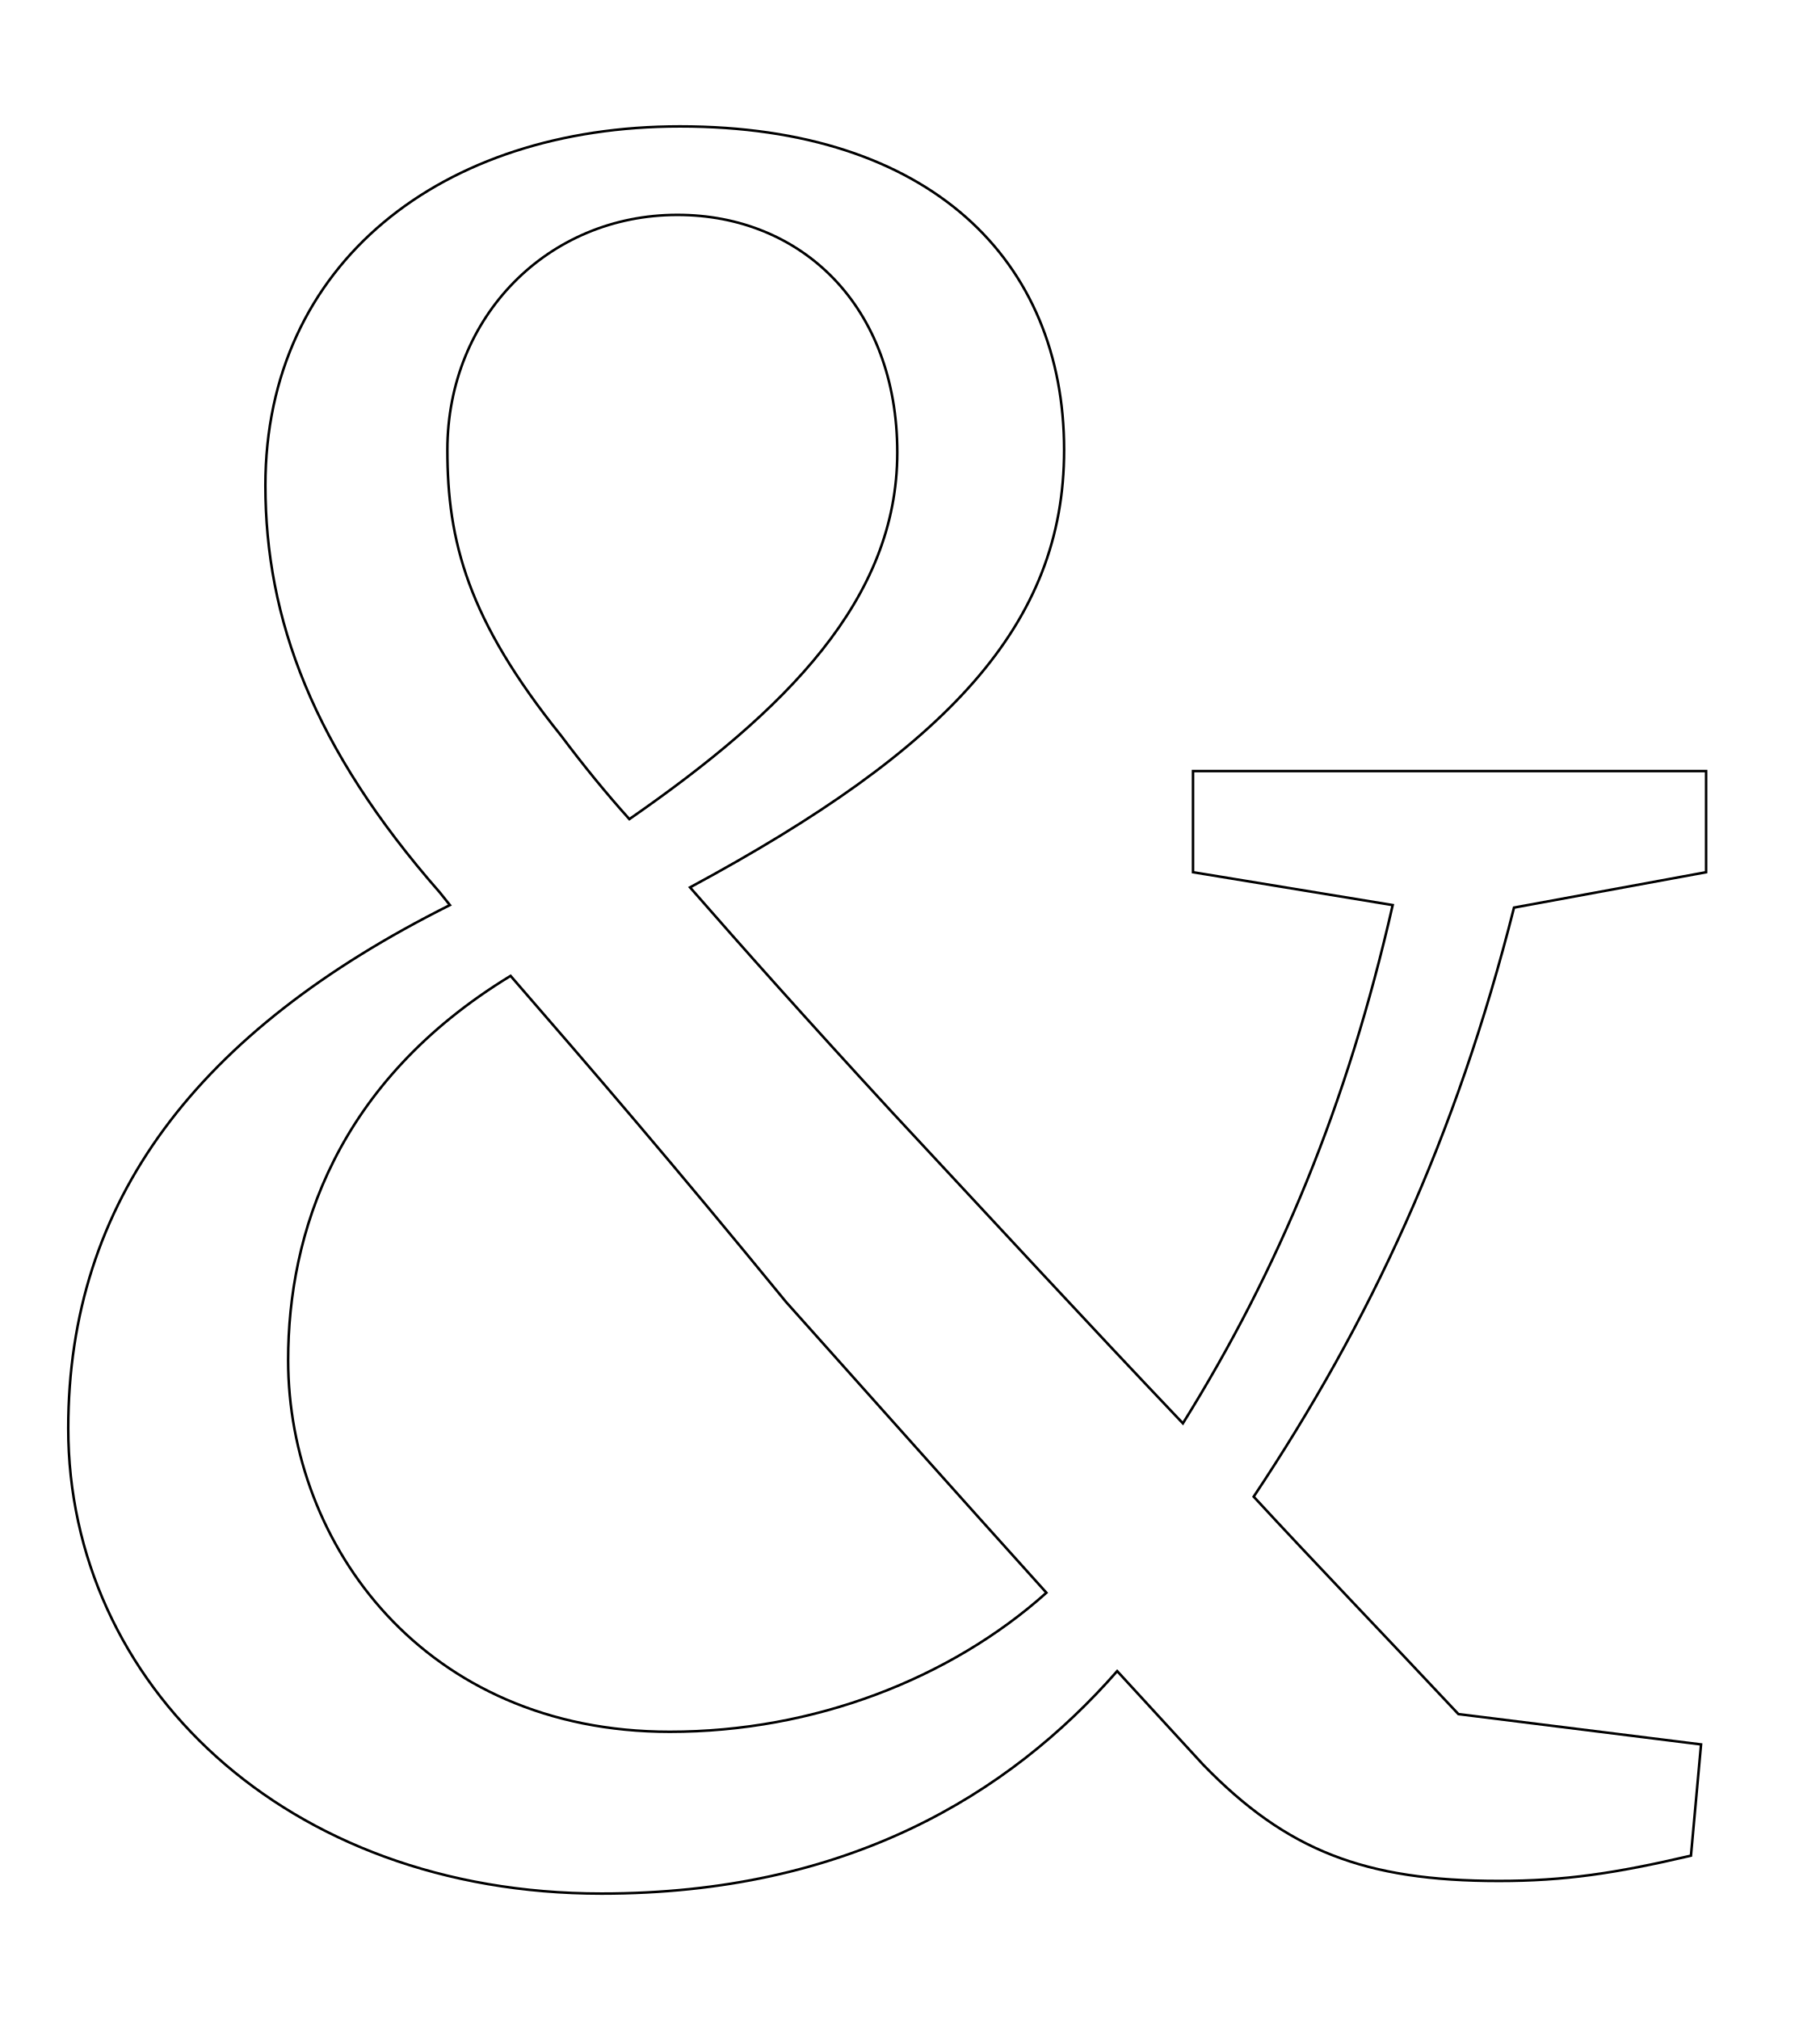
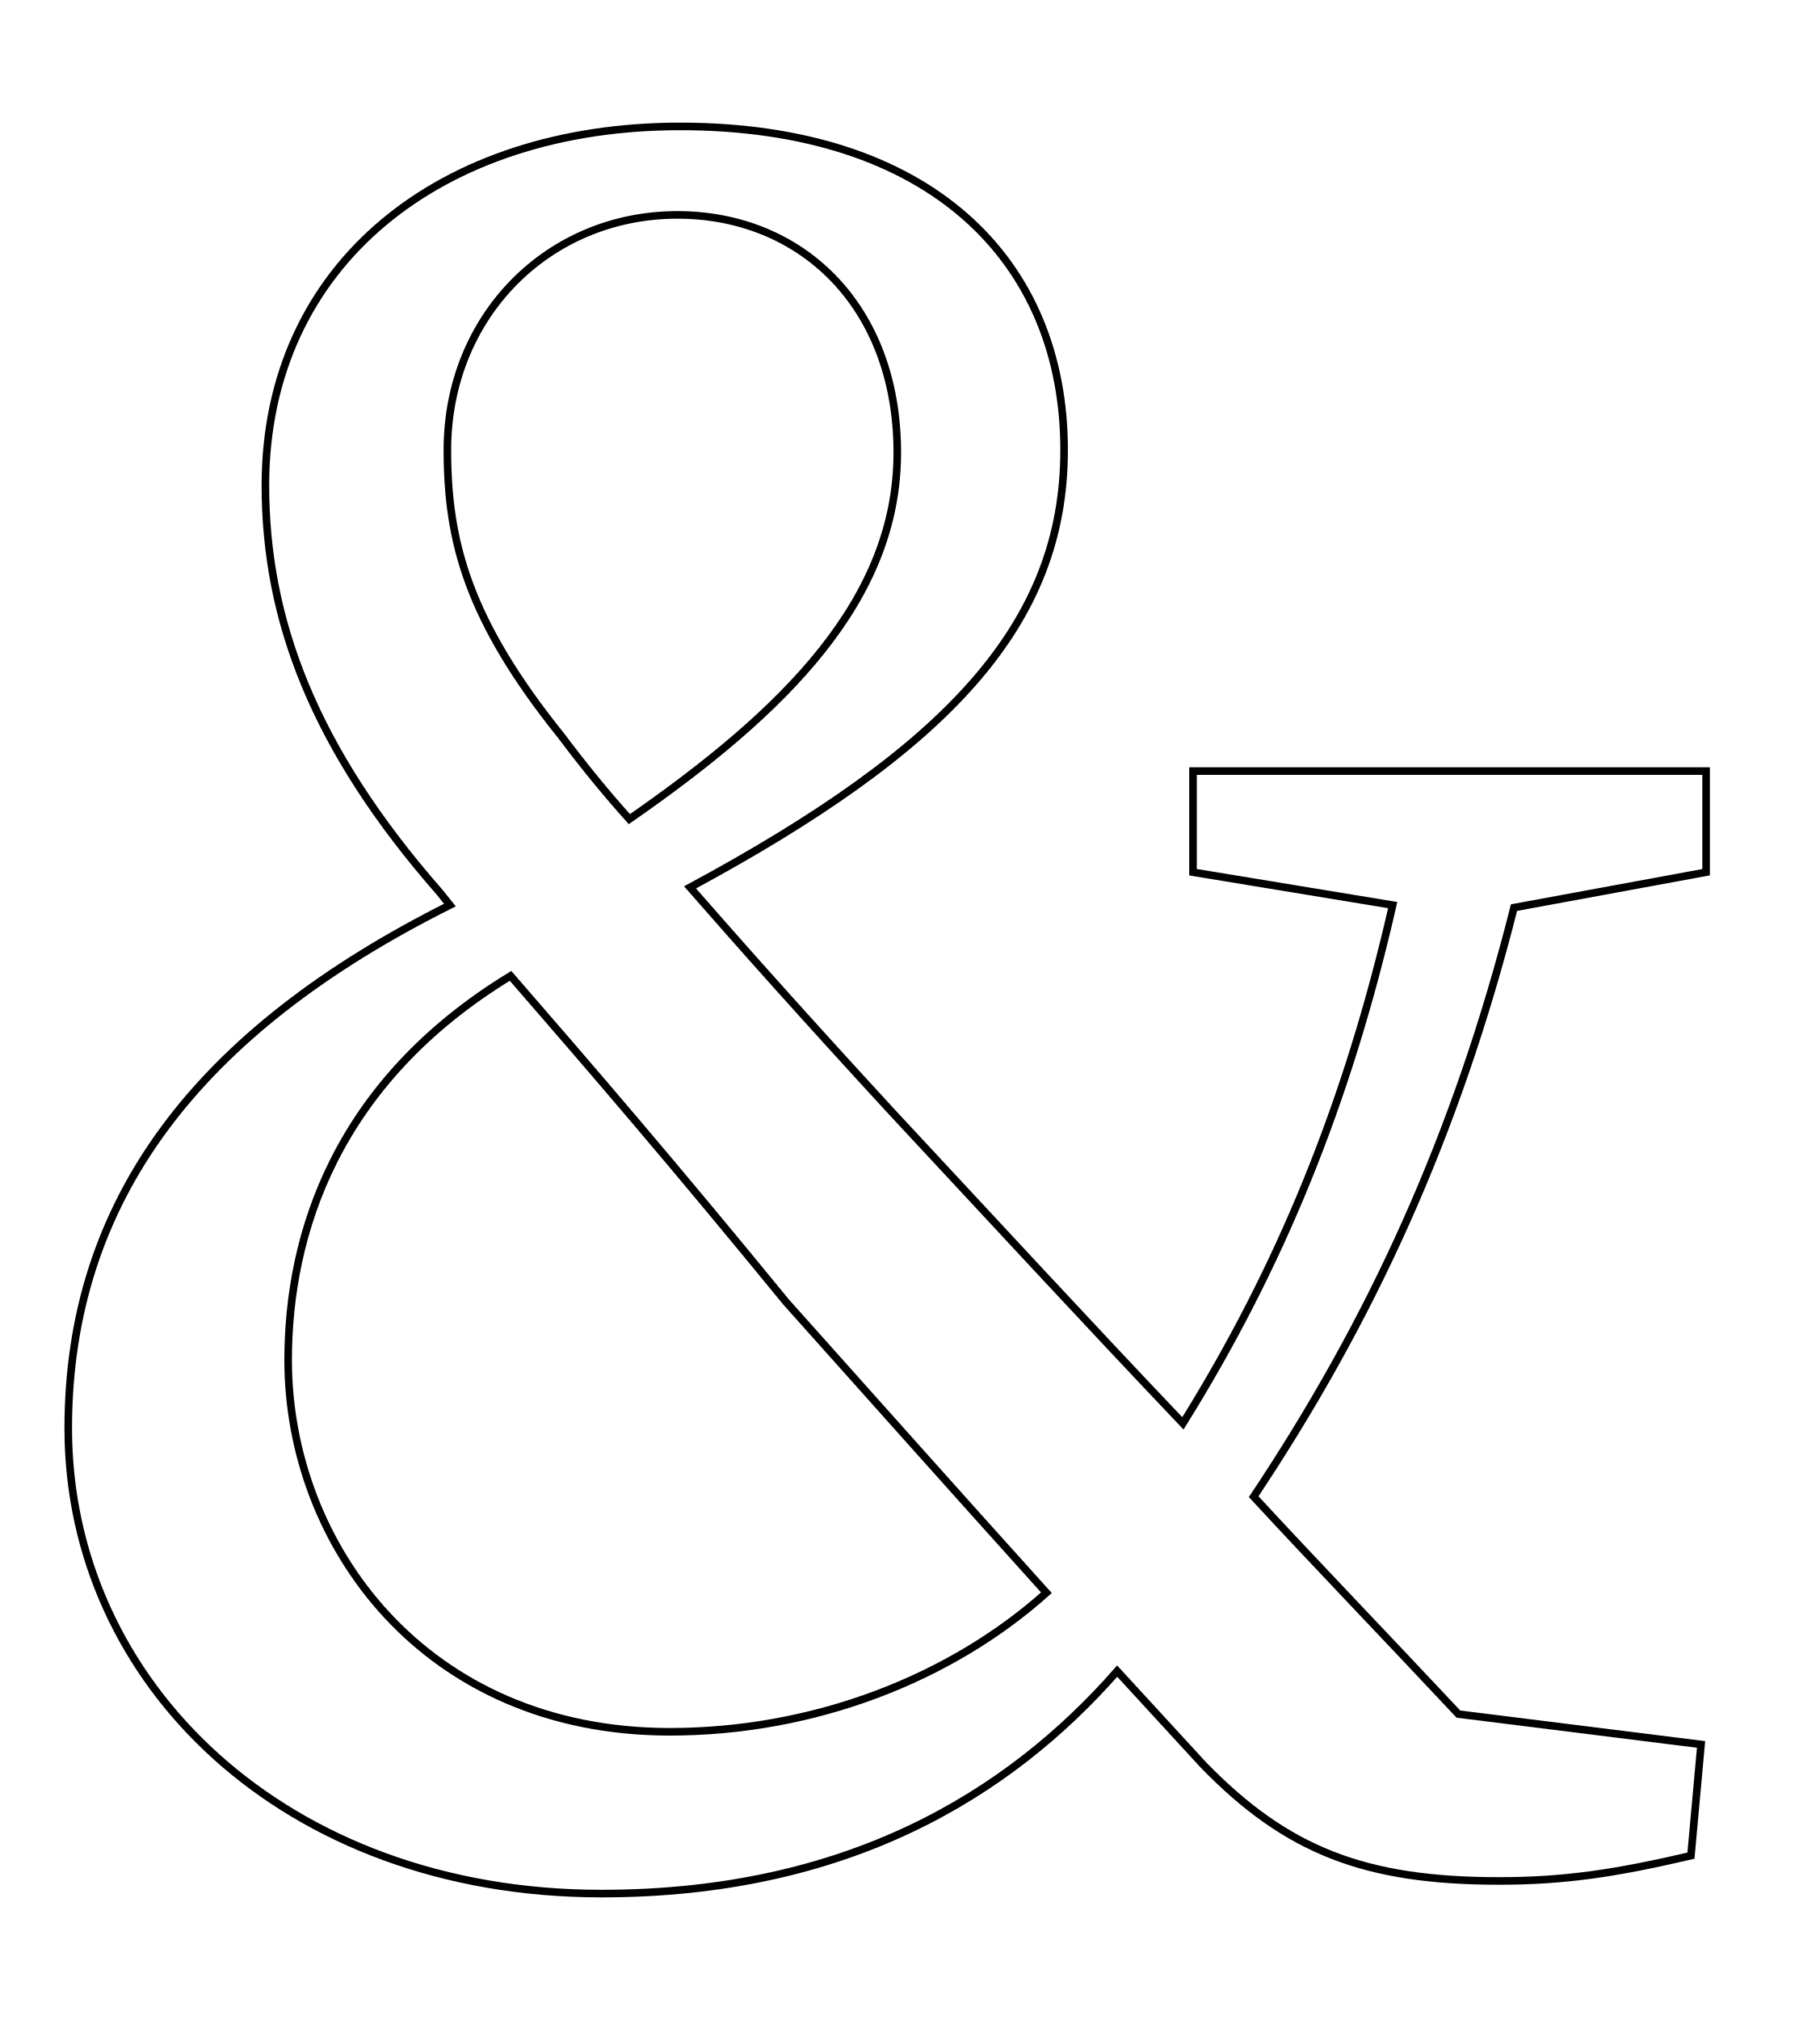
<svg xmlns="http://www.w3.org/2000/svg" height="799" width="720">
+   <style>
+ path { fill: none; stroke: black; stroke-width: 3; }
+ </style>
  <g transform="translate(0, 734) scale(1, -1)">
-     <path d="M265,49 C168,49,114,123,114,196 C114,246,133,306,202,348 C235,310,266,274,311,219 C345,181,377,145,414,104 C376,70,322,49,265,49 z" fill="none" stroke="black" />
-     <path d="M268,649 C317,649,355,613,355,555 C355,497,311,453,249,410 C240,420,231,431,222,443 C185,489,177,520,177,556 C177,609,217,649,268,649 z" fill="none" stroke="black" />
-     <path d="M675,389 L675,429 L472,429 L472,389 L551,376 C533,297,506,232,468,171 C429,212,394,250,353,294 C318,332,294,359,273,383 C375,438,421,487,421,556 C421,631,368,684,269,684 C175,684,105,630,105,542 C105,489,124,438,174,381 L178,376 C78,326,27,259,27,169 C27,68,113,-15,238,-15 C335,-15,399,24,442,73 L476,36 C509,2,540,-10,593,-10 C619,-10,639,-7,669,0 L673,44 L577,56 C547,88,520,116,496,142 C542,211,576,284,599,375 L675,389 z" fill="none" stroke="black" />
+     <path d="M265,49 C168,49,114,123,114,196 C114,246,133,306,202,348 C235,310,266,274,311,219 C345,181,377,145,414,104 C376,70,322,49,265,49 z" />
+     <path d="M268,649 C317,649,355,613,355,555 C355,497,311,453,249,410 C240,420,231,431,222,443 C185,489,177,520,177,556 C177,609,217,649,268,649 z" />
+     <path d="M675,389 L675,429 L472,429 L472,389 L551,376 C533,297,506,232,468,171 C429,212,394,250,353,294 C318,332,294,359,273,383 C375,438,421,487,421,556 C421,631,368,684,269,684 C175,684,105,630,105,542 C105,489,124,438,174,381 L178,376 C78,326,27,259,27,169 C27,68,113,-15,238,-15 C335,-15,399,24,442,73 L476,36 C509,2,540,-10,593,-10 C619,-10,639,-7,669,0 L673,44 L577,56 C547,88,520,116,496,142 C542,211,576,284,599,375 L675,389 z" />
  </g>
</svg>
